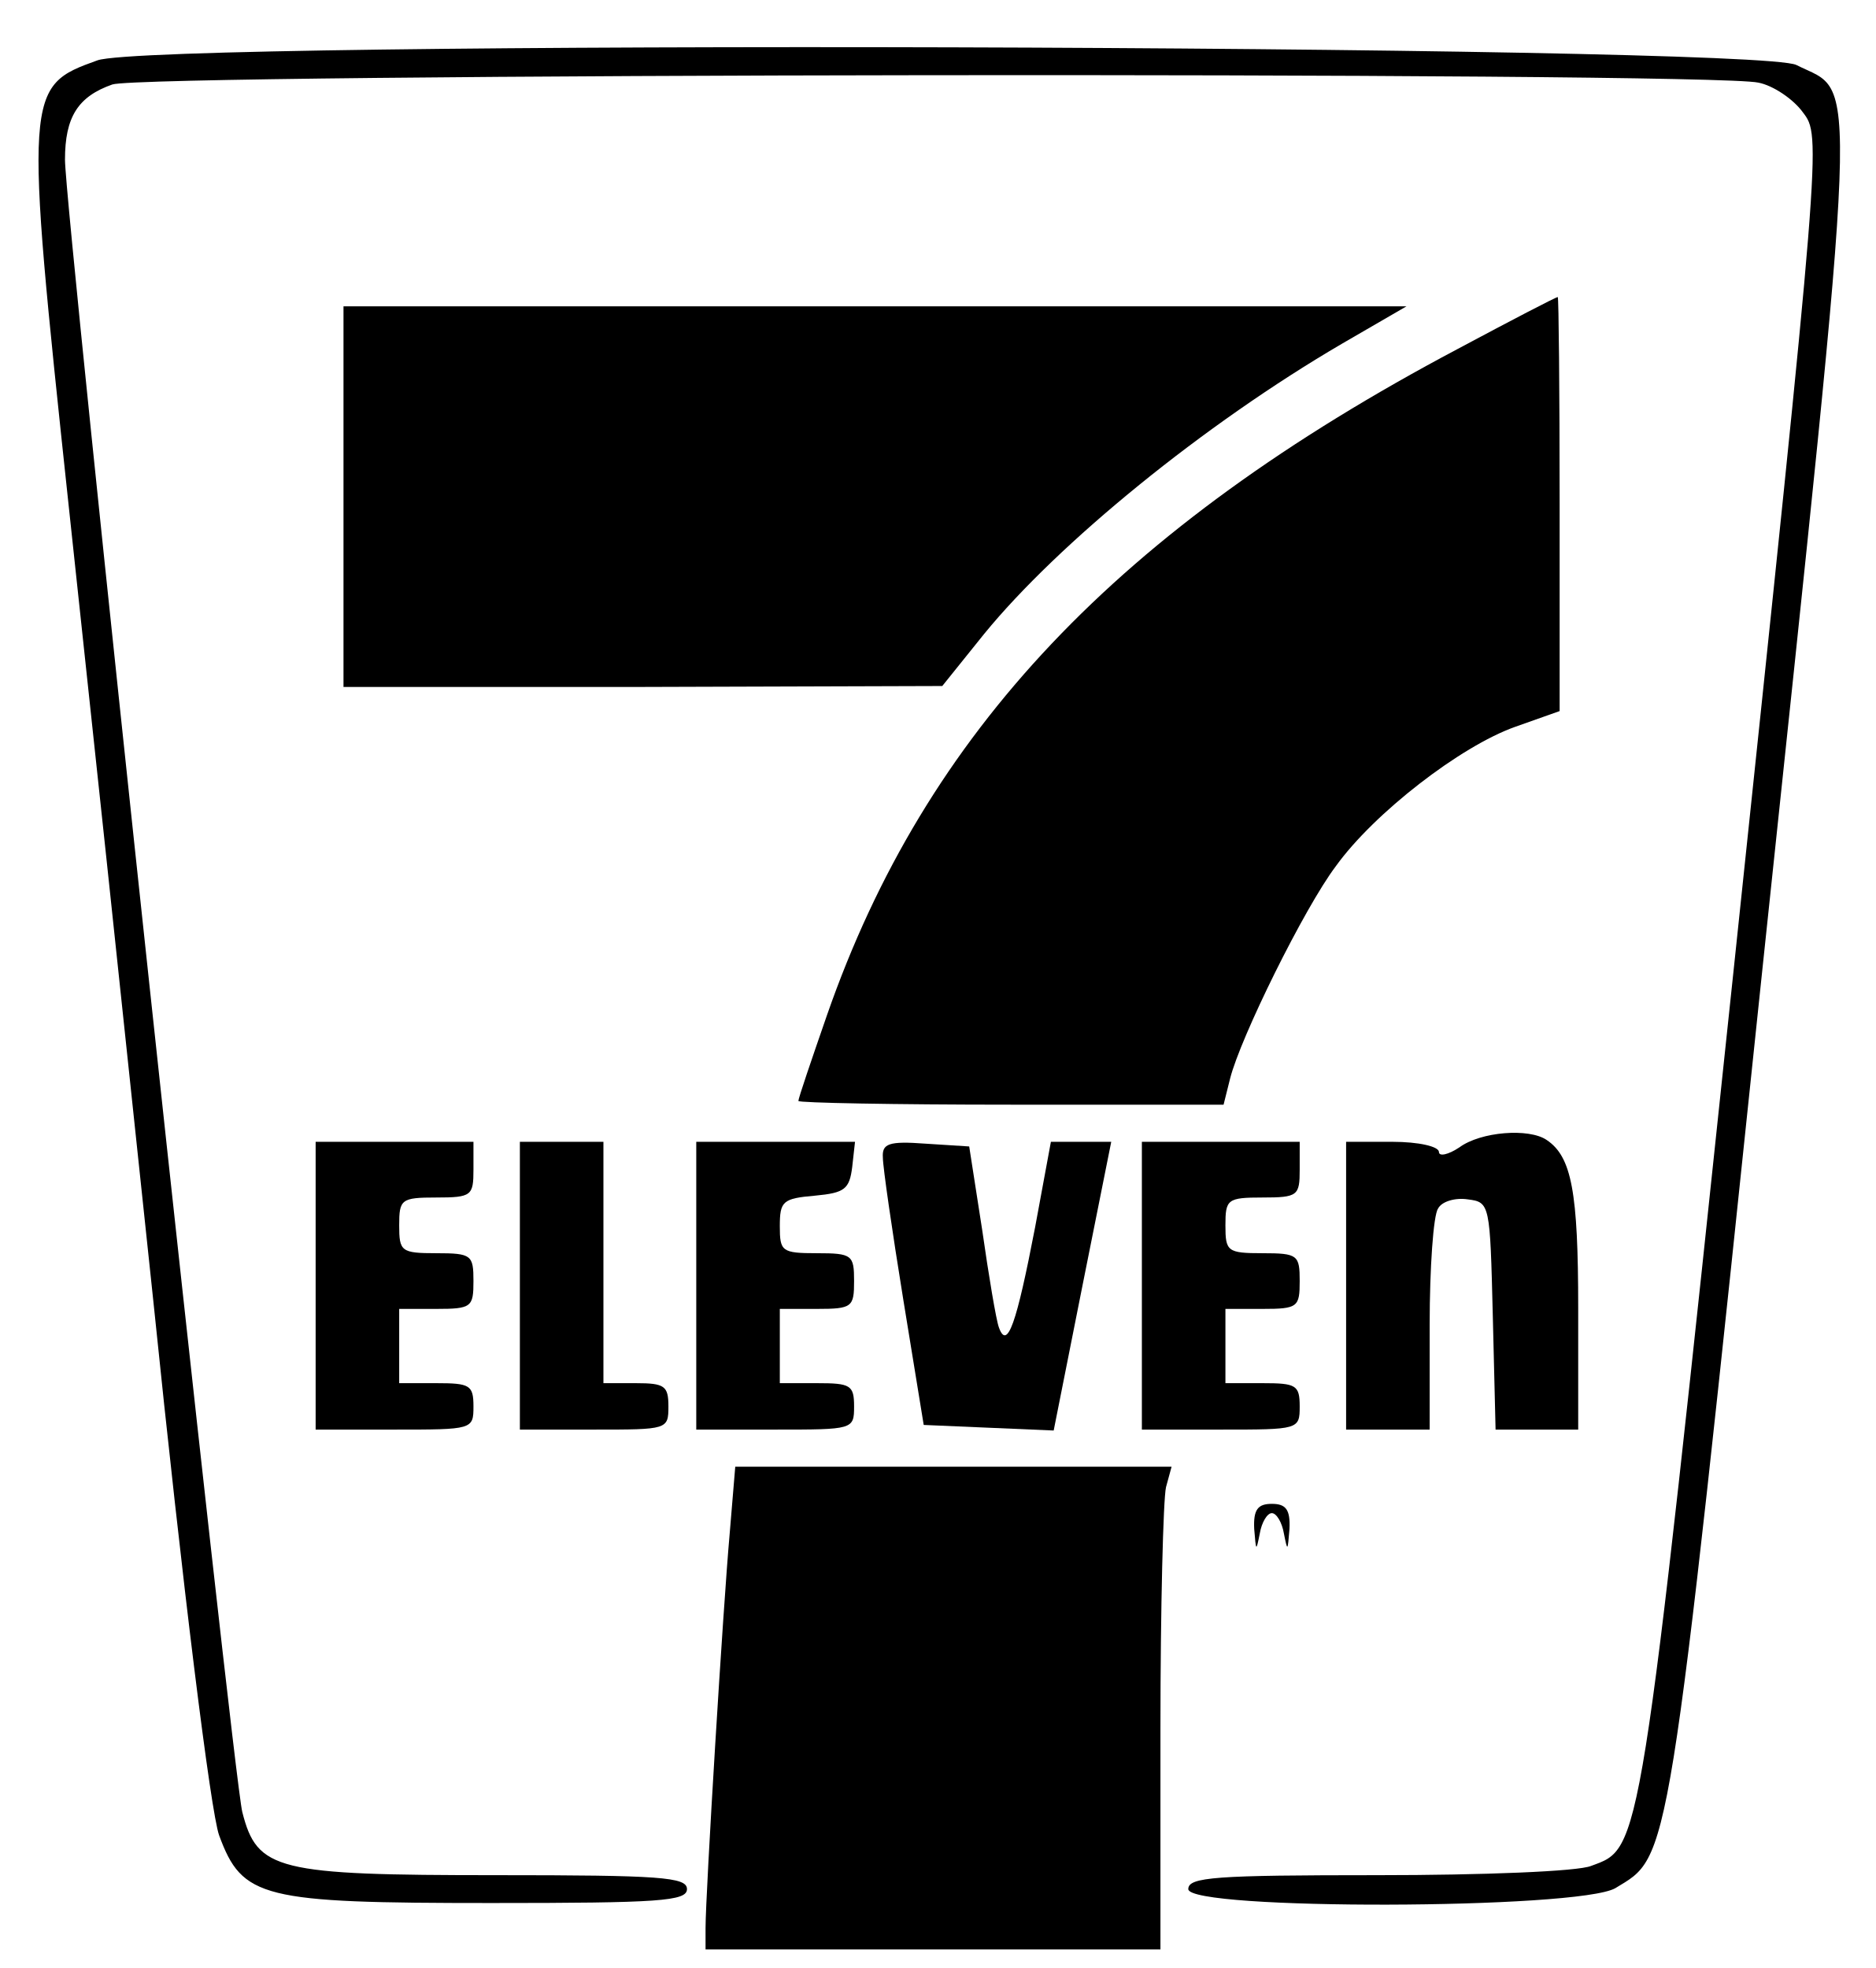
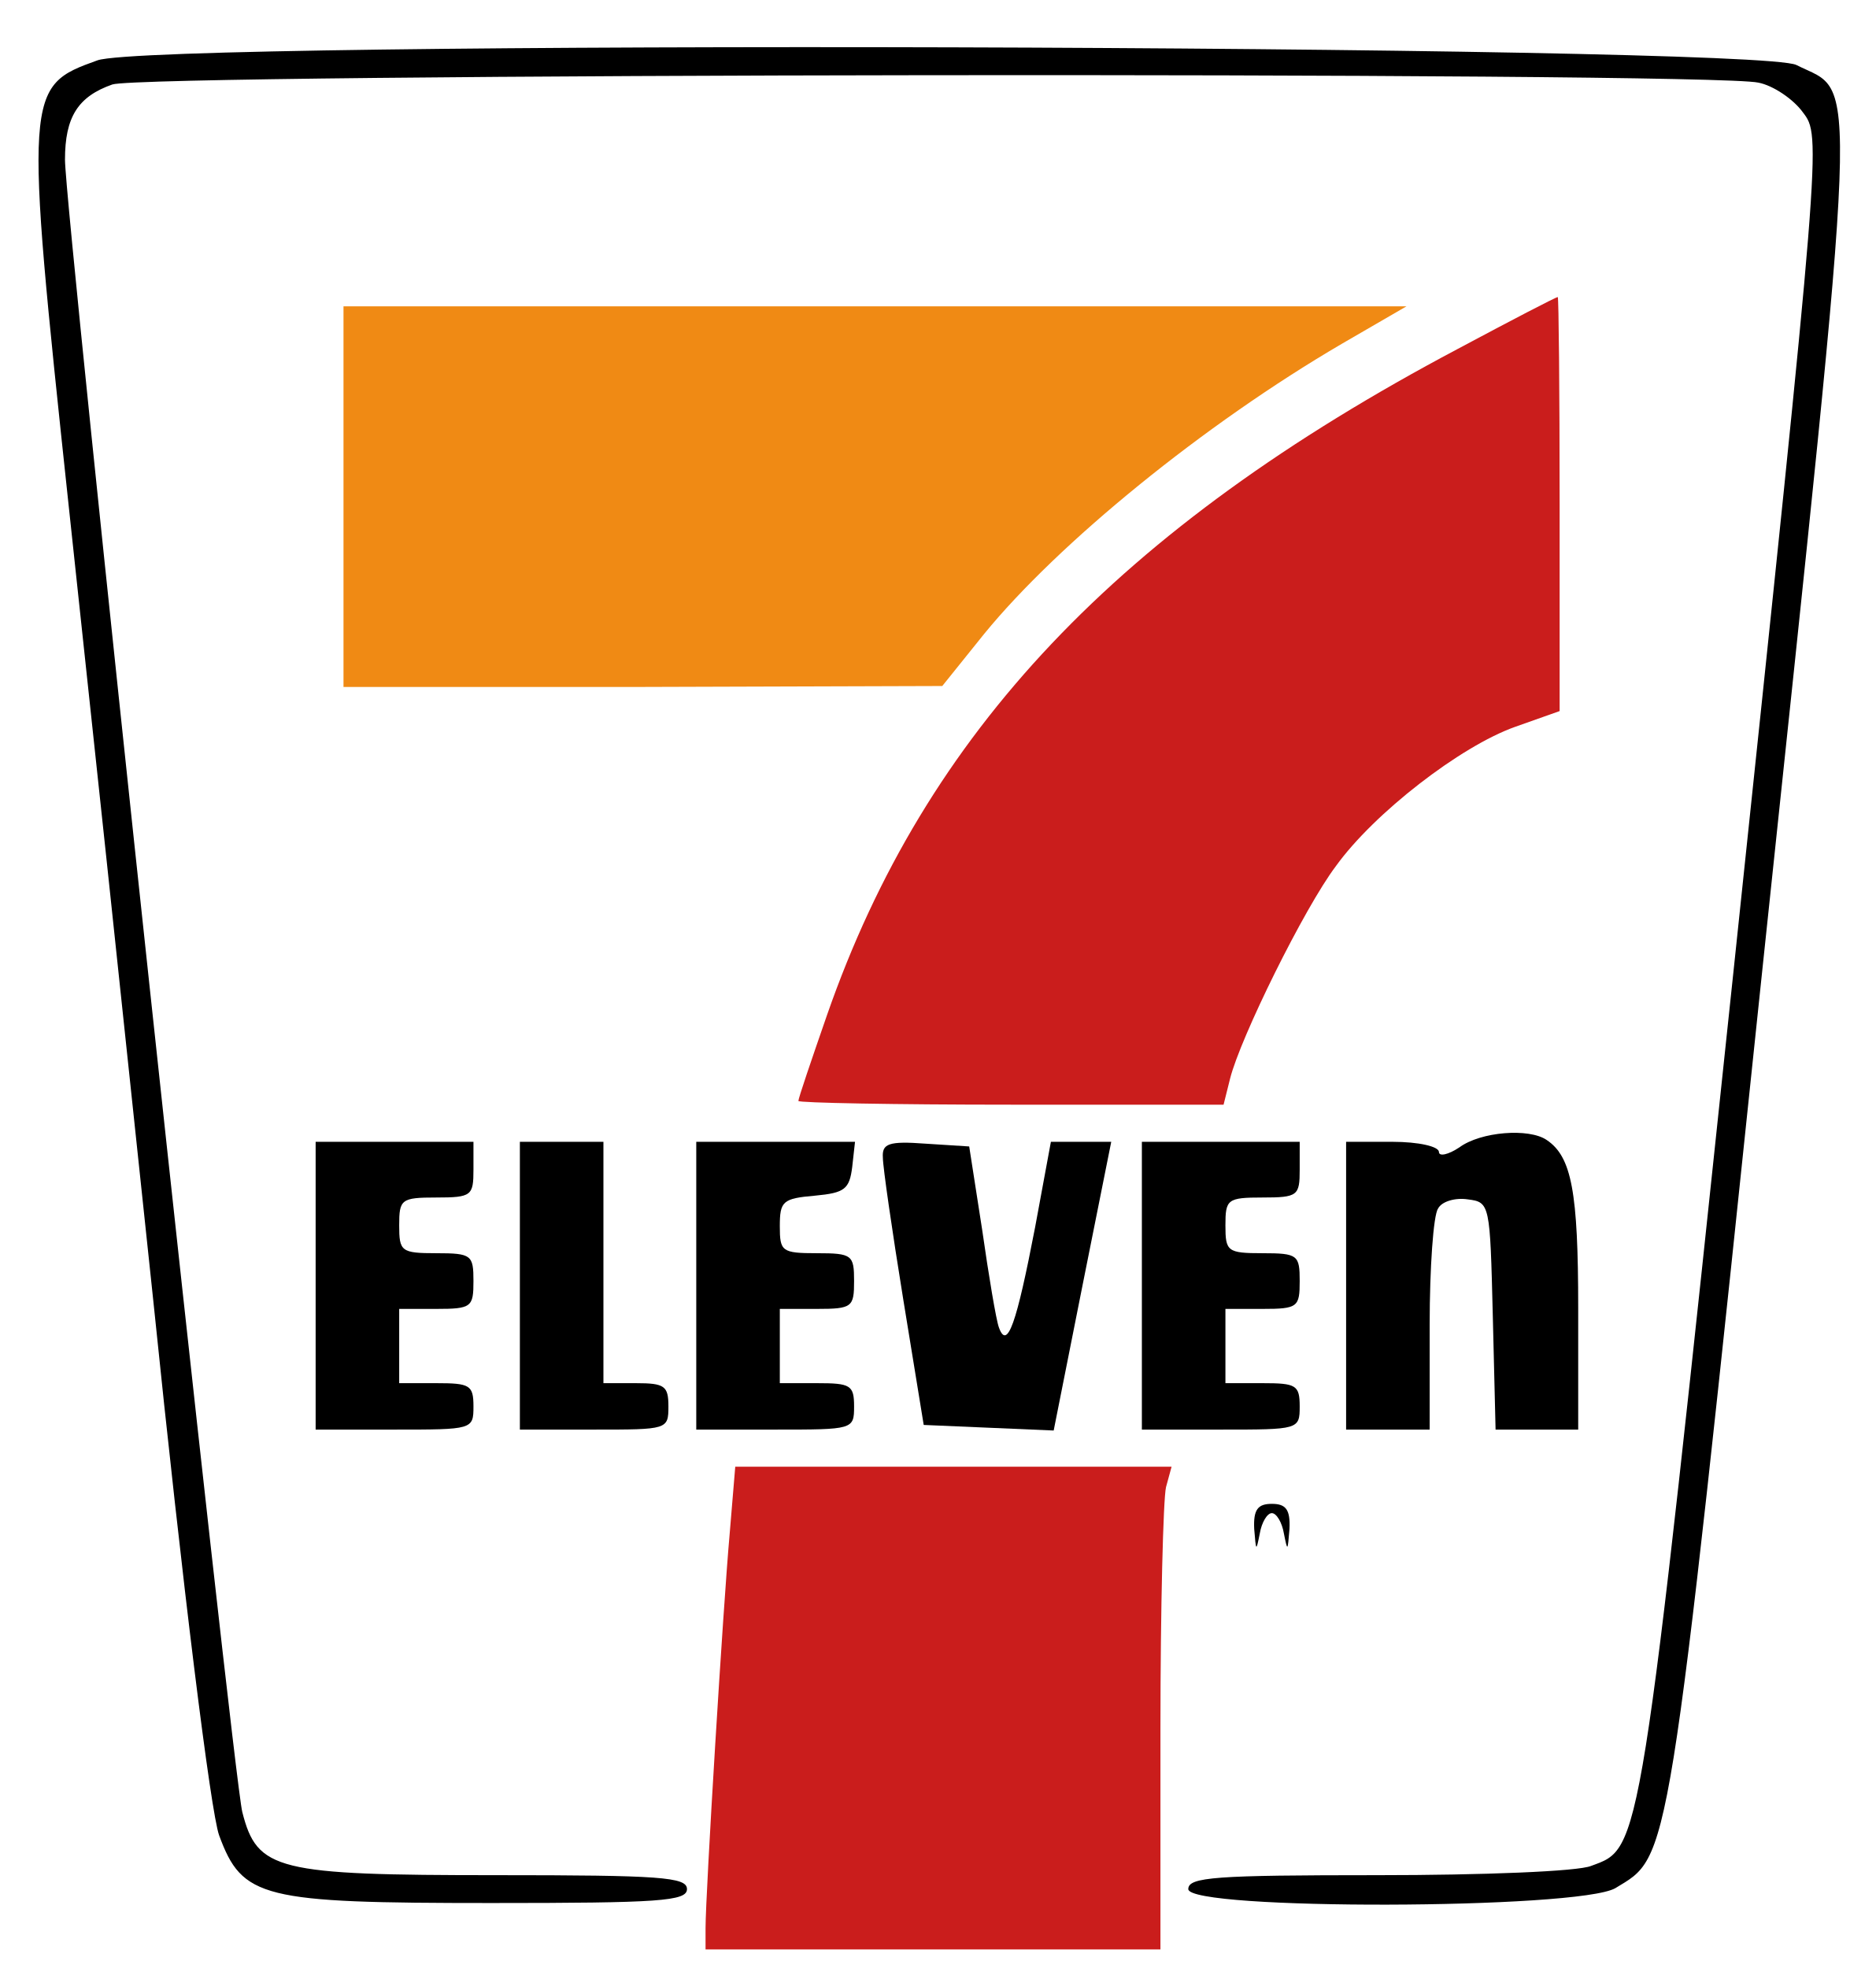
<svg xmlns="http://www.w3.org/2000/svg" version="1.0" width="202pt" height="212pt" viewBox="0 0 202 212" preserveAspectRatio="xMidYMid meet">
  <g transform="translate(0,212) scale(0.1,-0.1)" fill="#000000" stroke="none">
    <path d="M105 2055 c-78 -28 -79 -31 -31 -480 19 -176 60 -561 91 -855 32 -312 62 -552 71 -577 25 -68 46 -73 293 -73 181 0 211 2 211 15 0 13 -29 15 -205 15 -237 0 -258 5 -274 68 -10 39 -191 1724 -191 1780 0 46 14 68 51 81 35 12 1719 14 1773 2 16 -3 38 -18 48 -32 20 -26 20 -27 -75 -928 -101 -956 -99 -941 -153 -961 -14 -6 -117 -10 -230 -10 -175 0 -204 -2 -204 -15 0 -23 420 -22 460 1 59 36 56 12 158 986 106 1005 104 944 37 978 -44 22 -1769 27 -1830 5z" />
-     <path d="M1570 1744 c-366 -194 -573 -413 -679 -717 -17 -49 -31 -90 -31 -93 0 -2 103 -4 229 -4 l229 0 7 28 c11 44 80 184 114 229 41 57 134 129 193 150 l48 17 0 223 c0 123 -1 223 -2 223 -2 0 -50 -25 -108 -56z" />
-     <path d="M370 1585 l0 -205 323 0 322 1 45 56 c80 98 237 226 386 313 l69 40 -573 0 -572 0 0 -205z" />
+     <g fill="#ca1d1c">
+       <path d="M1570 1744 c-366 -194 -573 -413 -679 -717 -17 -49 -31 -90 -31 -93 0 -2 103 -4 229 -4 l229 0 7 28 c11 44 80 184 114 229 41 57 134 129 193 150 l48 17 0 223 c0 123 -1 223 -2 223 -2 0 -50 -25 -108 -56z" />
+     </g>
+     <g fill="#f08a14">
+       <path d="M370 1585 l0 -205 323 0 322 1 45 56 c80 98 237 226 386 313 l69 40 -573 0 -572 0 0 -205z" />
+     </g>
    <path d="M1572 884 c-12 -8 -22 -10 -22 -5 0 6 -22 11 -50 11 l-50 0 0 -155 0 -155 45 0 45 0 0 113 c0 61 4 118 9 125 4 8 19 12 32 10 24 -3 24 -5 27 -125 l3 -123 44 0 45 0 0 131 c0 125 -7 163 -34 181 -19 13 -71 9 -94 -8z" />
    <path d="M340 735 l0 -155 85 0 c84 0 85 0 85 25 0 23 -4 25 -40 25 l-40 0 0 40 0 40 40 0 c38 0 40 2 40 30 0 28 -2 30 -40 30 -38 0 -40 2 -40 30 0 28 2 30 40 30 38 0 40 2 40 30 l0 30 -85 0 -85 0 0 -155z" />
    <path d="M560 735 l0 -155 80 0 c79 0 80 0 80 25 0 22 -4 25 -35 25 l-35 0 0 130 0 130 -45 0 -45 0 0 -155z" />
    <path d="M750 735 l0 -155 85 0 c84 0 85 0 85 25 0 23 -4 25 -40 25 l-40 0 0 40 0 40 40 0 c38 0 40 2 40 30 0 28 -2 30 -40 30 -38 0 -40 2 -40 29 0 27 3 30 38 33 32 3 37 7 40 31 l3 27 -85 0 -86 0 0 -155z" />
    <path d="M951 873 c0 -10 10 -79 22 -153 l22 -135 70 -3 70 -3 31 156 31 155 -32 0 -33 0 -17 -92 c-20 -104 -30 -133 -39 -108 -3 8 -11 56 -18 105 l-14 90 -47 3 c-40 3 -47 0 -46 -15z" />
    <path d="M1230 735 l0 -155 85 0 c84 0 85 0 85 25 0 23 -4 25 -40 25 l-40 0 0 40 0 40 40 0 c38 0 40 2 40 30 0 28 -2 30 -40 30 -38 0 -40 2 -40 30 0 28 2 30 40 30 38 0 40 2 40 30 l0 30 -85 0 -85 0 0 -155z" />
-     <path d="M786 468 c-7 -78 -26 -388 -26 -425 l0 -23 245 0 245 0 0 238 c0 130 3 247 6 260 l6 22 -235 0 -235 0 -6 -72z" />
+     <g fill="#ca1d1c">
+       <path d="M786 468 c-7 -78 -26 -388 -26 -425 l0 -23 245 0 245 0 0 238 c0 130 3 247 6 260 l6 22 -235 0 -235 0 -6 -72z" />
+     </g>
    <path d="M1351 473 c2 -24 2 -25 6 -5 2 12 8 22 13 22 5 0 11 -10 13 -22 4 -20 4 -19 6 5 1 21 -4 27 -19 27 -15 0 -20 -6 -19 -27z" />
  </g>
</svg>
